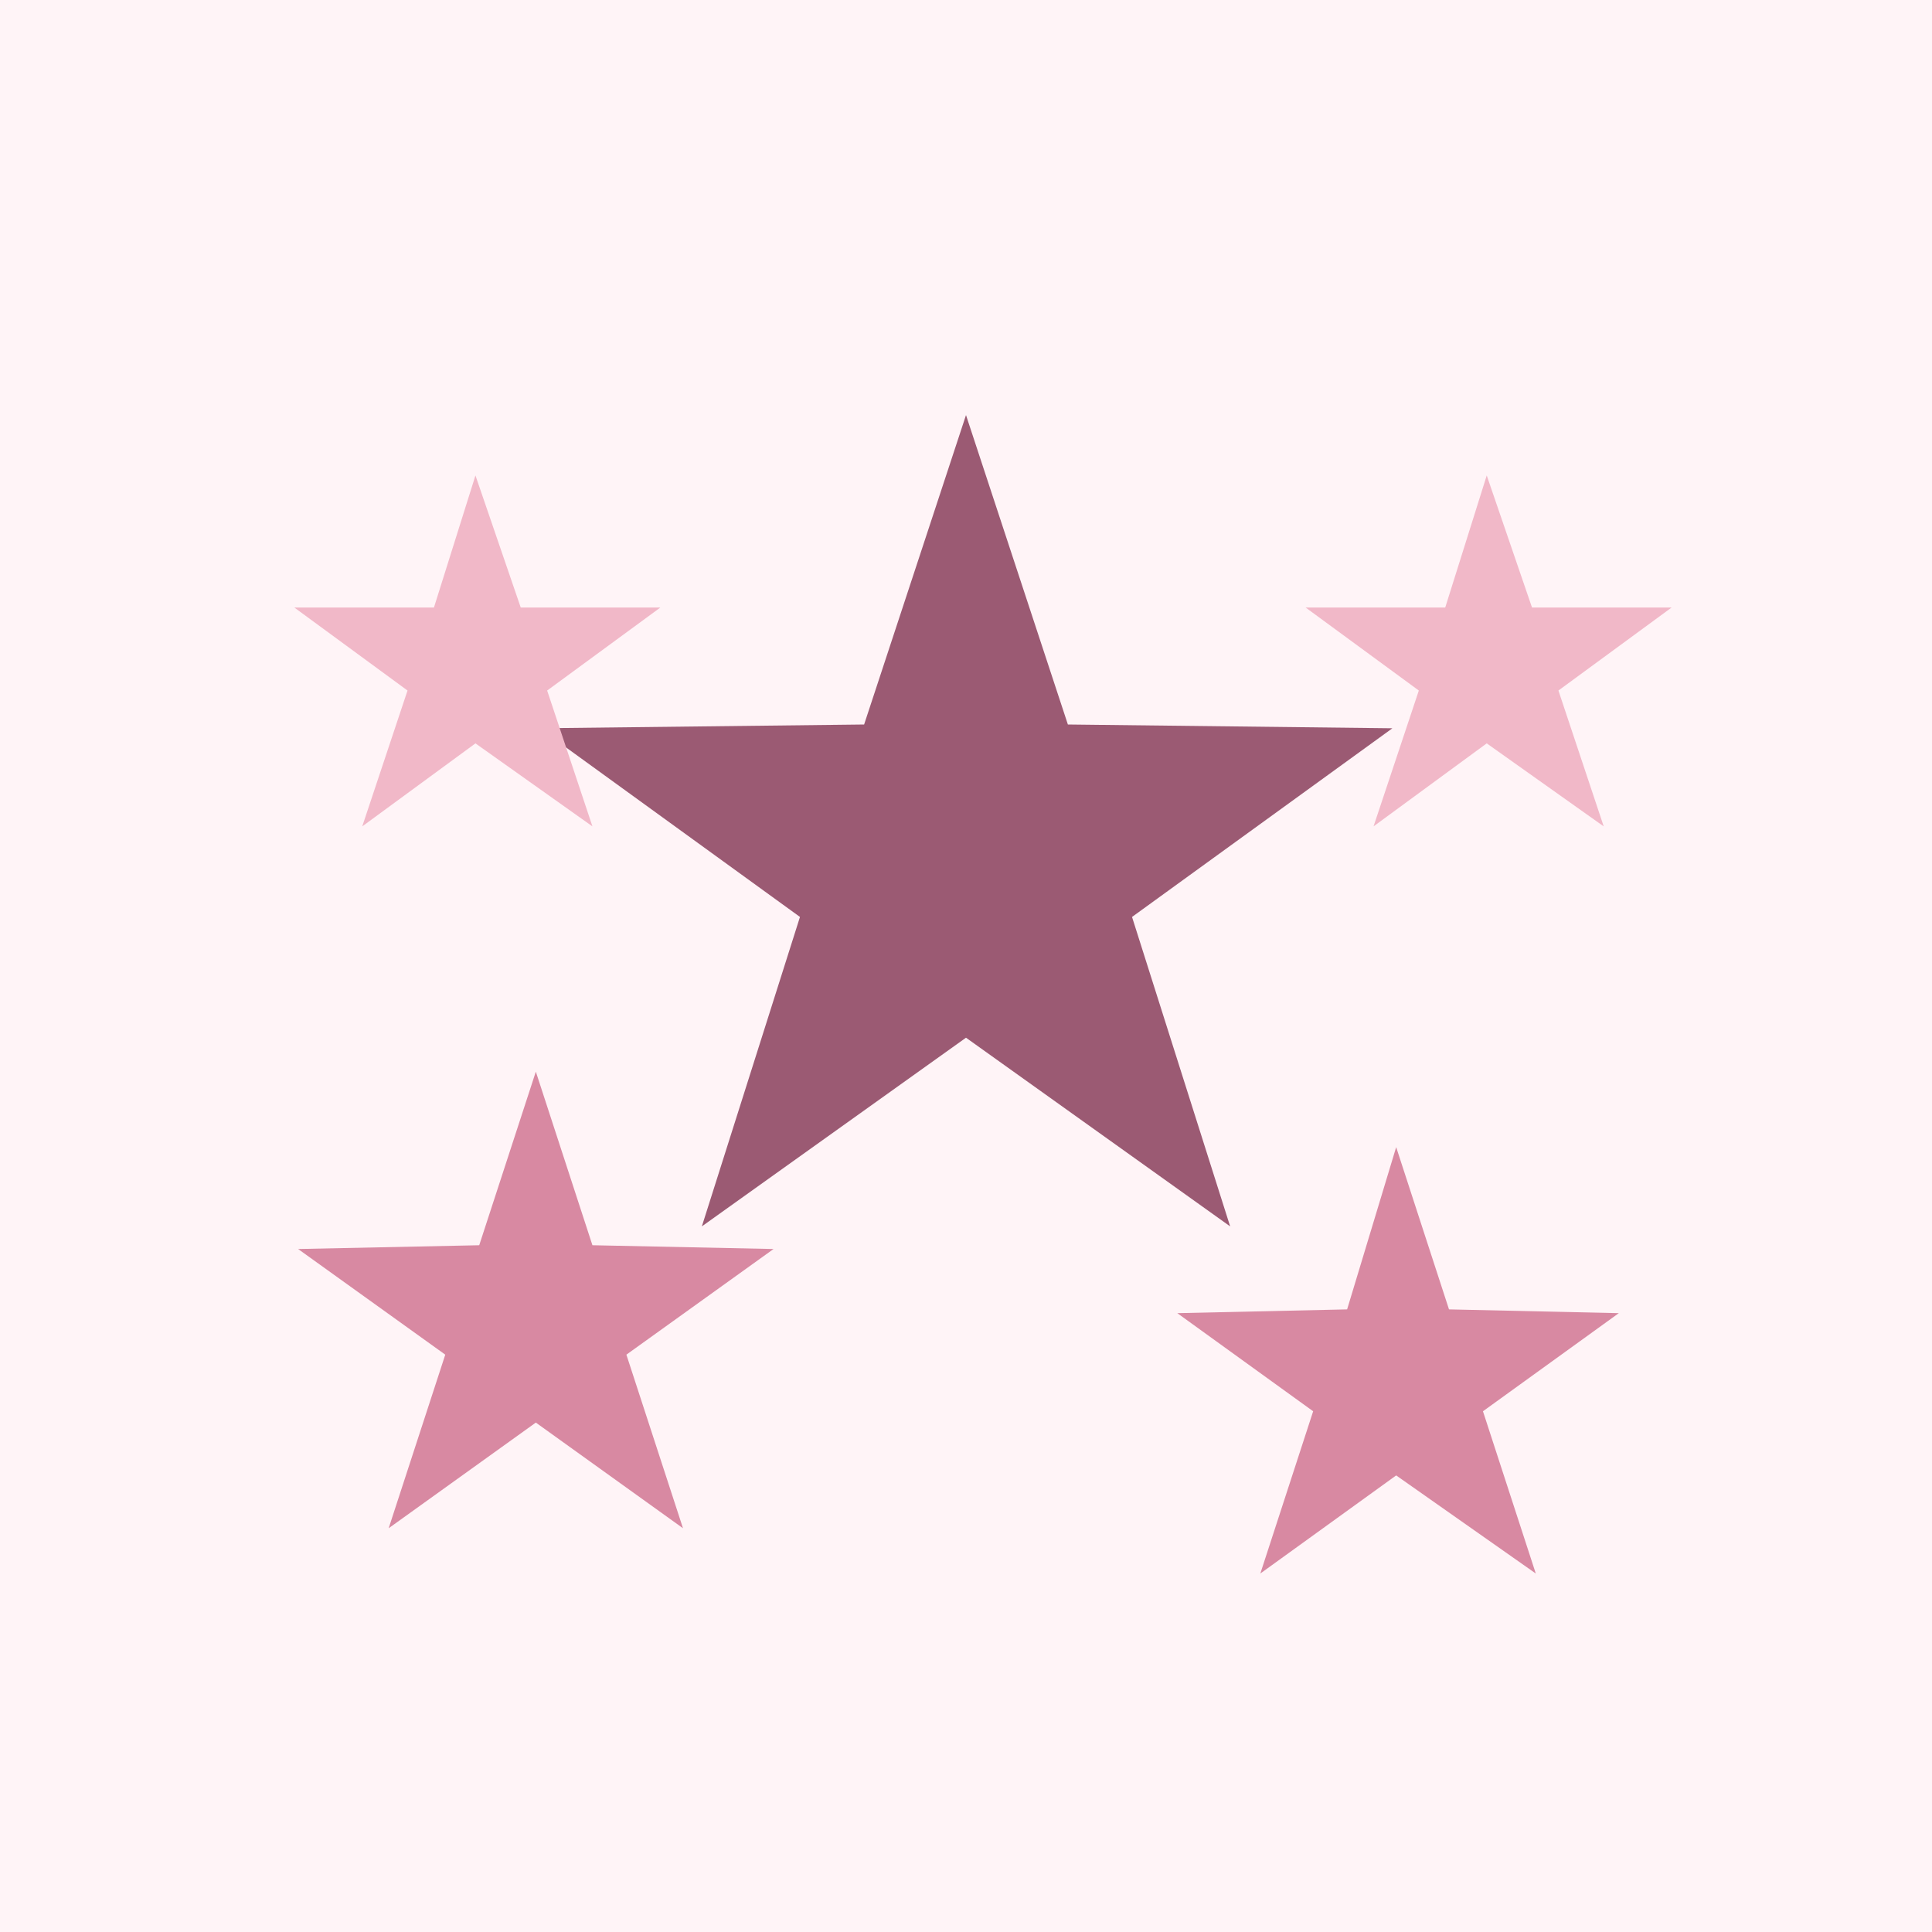
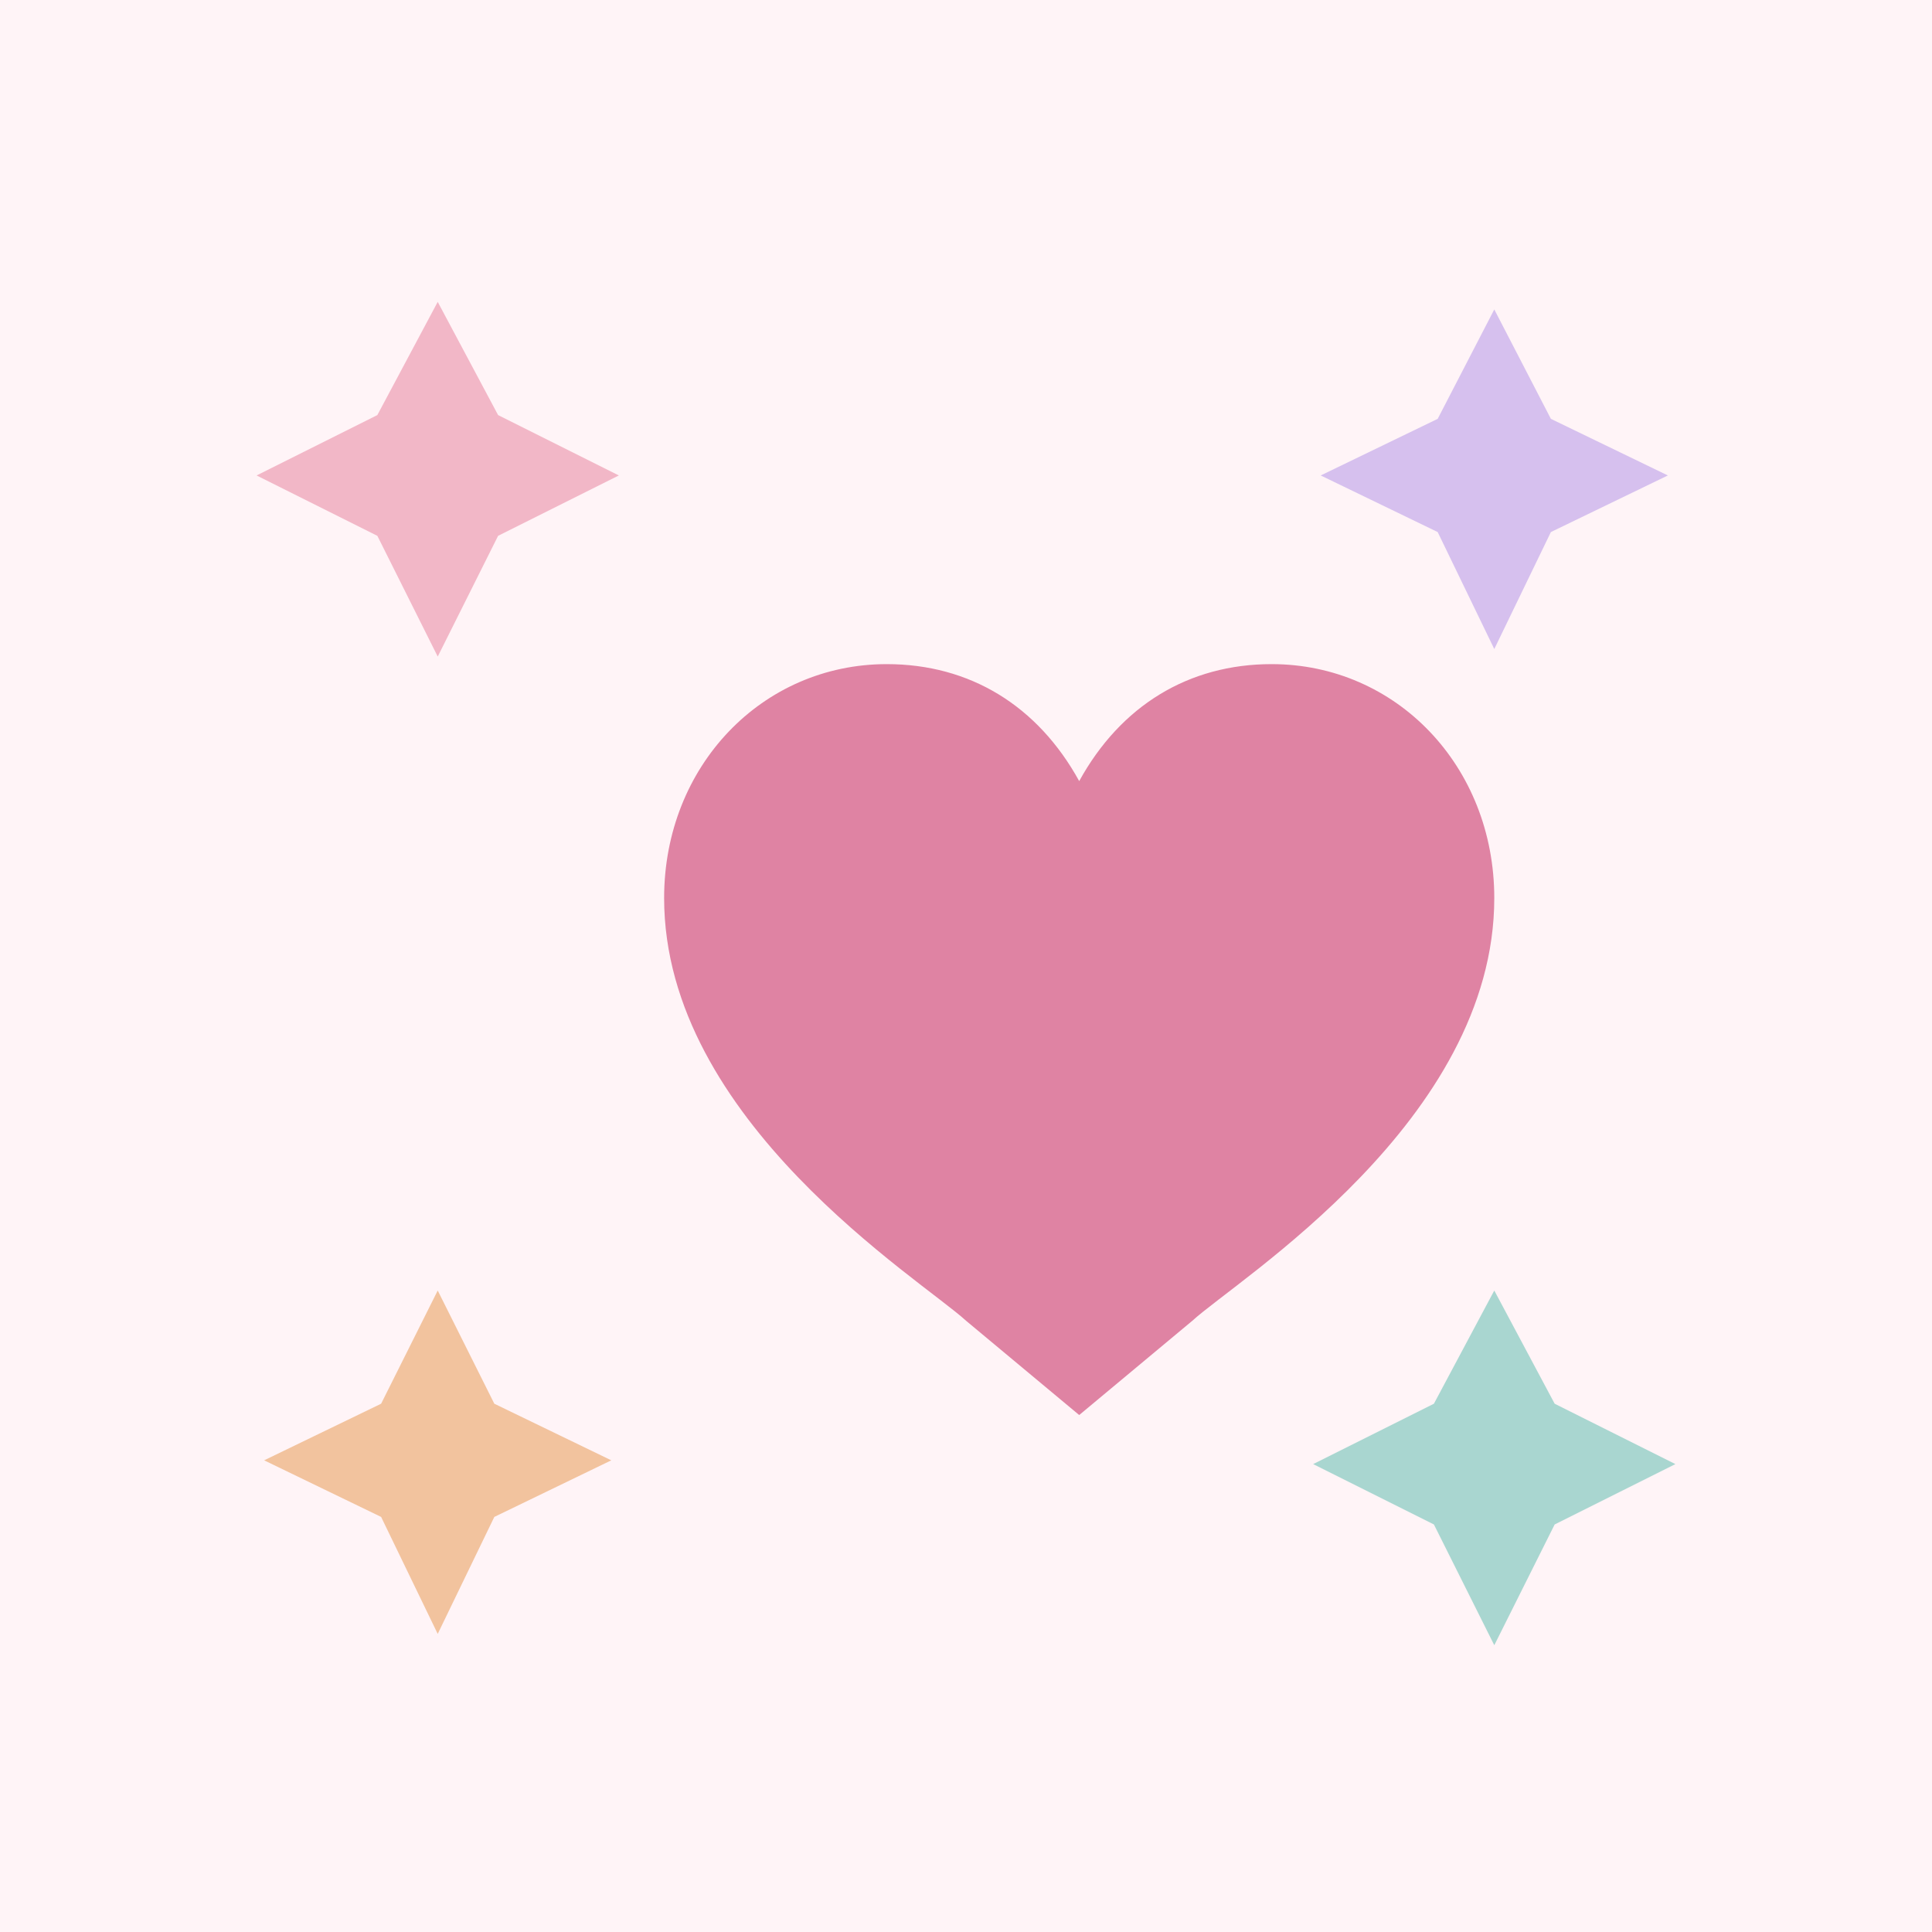
<svg xmlns="http://www.w3.org/2000/svg" viewBox="0 0 512 512" role="img" aria-label="들일까 앱 아이콘">
  <rect width="512" height="512" fill="#fff4f7" />
-   <path d="M256 110l27 82 86 1-69 50 26 82-70-50-70 50 26-82-69-50 86-1z" fill="#9b5a73" />
-   <path d="M142 284l15 46 48 1-39 28 15 46-39-28-39 28 15-46-39-28 48-1z" fill="#d889a2" />
-   <path d="M370 304l14 43 45 1-36 26 14 43-37-26-36 26 14-43-36-26 45-1z" fill="#d889a2" />
-   <path d="M126 126l12 35h37l-30 22 12 36-31-22-30 22 12-36-30-22h37z" fill="#f1b8c8" />
-   <path d="M394 126l12 35h37l-30 22 12 36-31-22-30 22 12-36-30-22h37z" fill="#f1b8c8" />
+   <path d="M116 80l16 30 32 16-32 16-16 32-16-32-32-16 32-16z" fill="#f2b7c7" />
+   <path d="M396 82l15 29 31 15-31 15-15 31-15-31-31-15 31-15z" fill="#d6c0ee" />
+   <path d="M116 342l15 30 31 15-31 15-15 31-15-31-31-15 31-15z" fill="#f2c39e" />
+   <path d="M396 342l16 30 32 16-32 16-16 32-16-32-32-16 32-16z" fill="#a9d6d0" />
+   <path d="M256 350c-12-11-80-53-80-112 0-35 26-62 59-62 22 0 40 11 51 31 11-20 29-31 51-31 33 0 59 27 59 62 0 59-68 101-80 112l-30 25z" fill="#df83a3" />
</svg>
